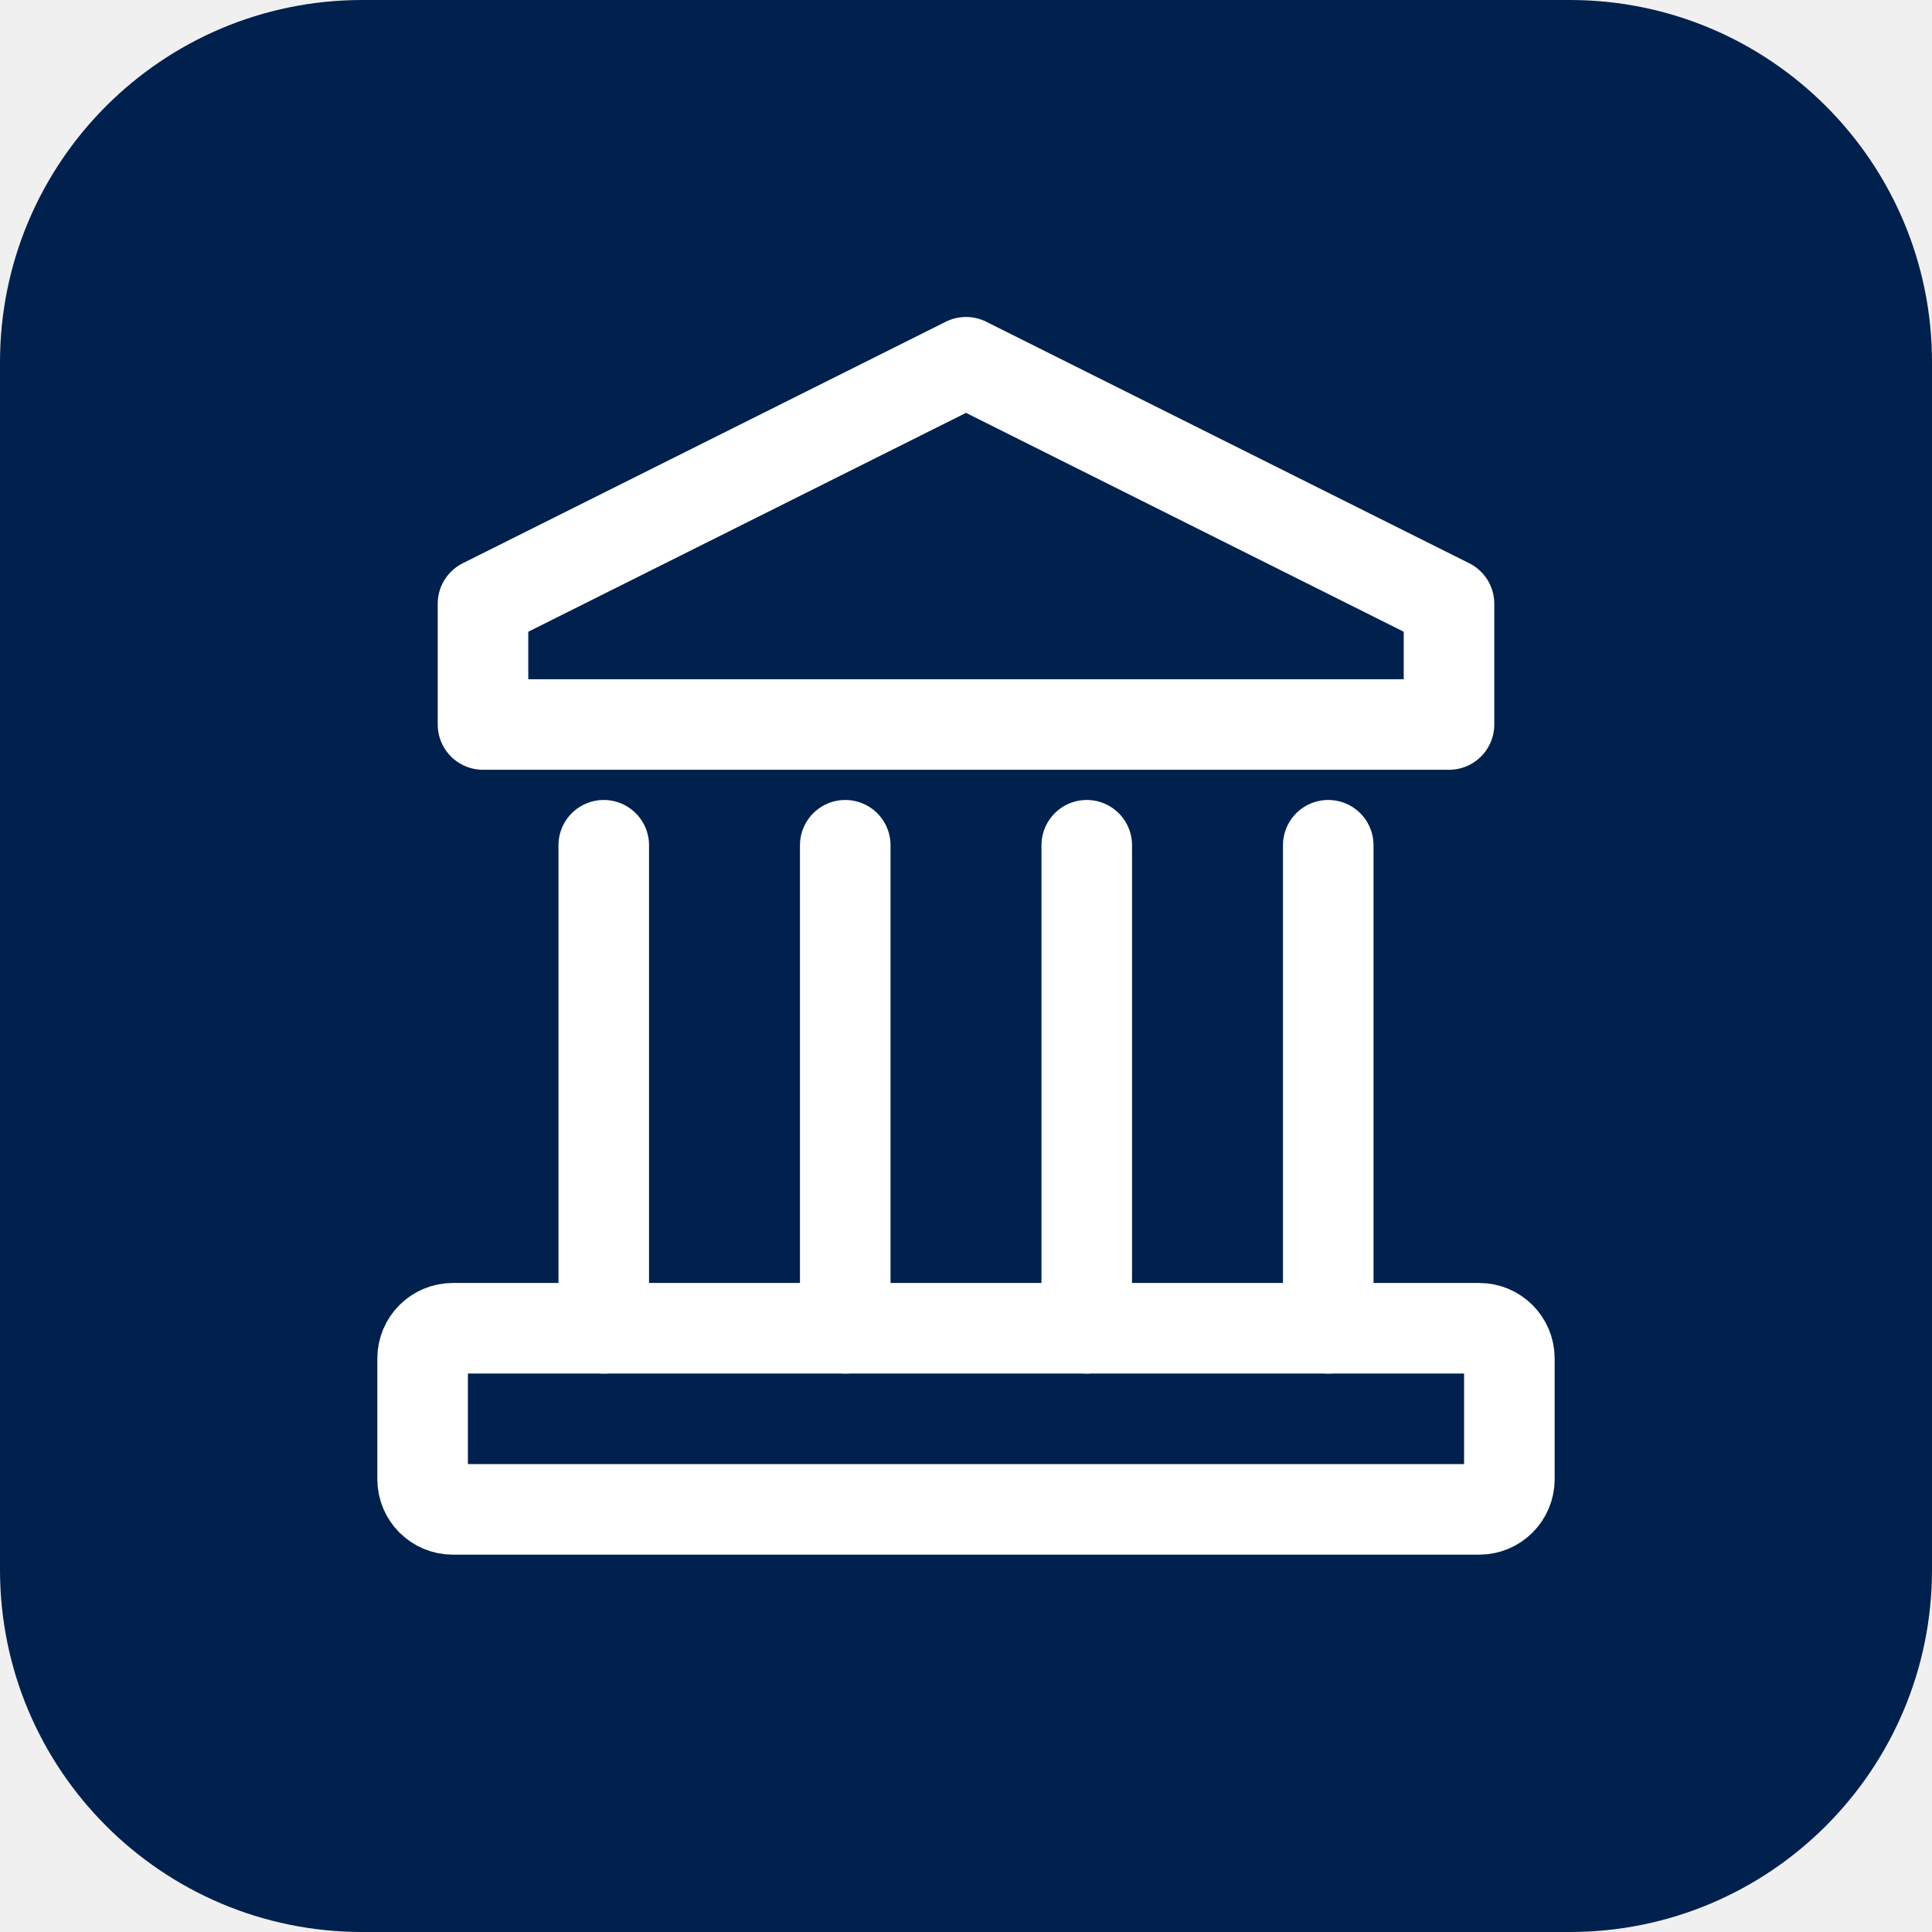
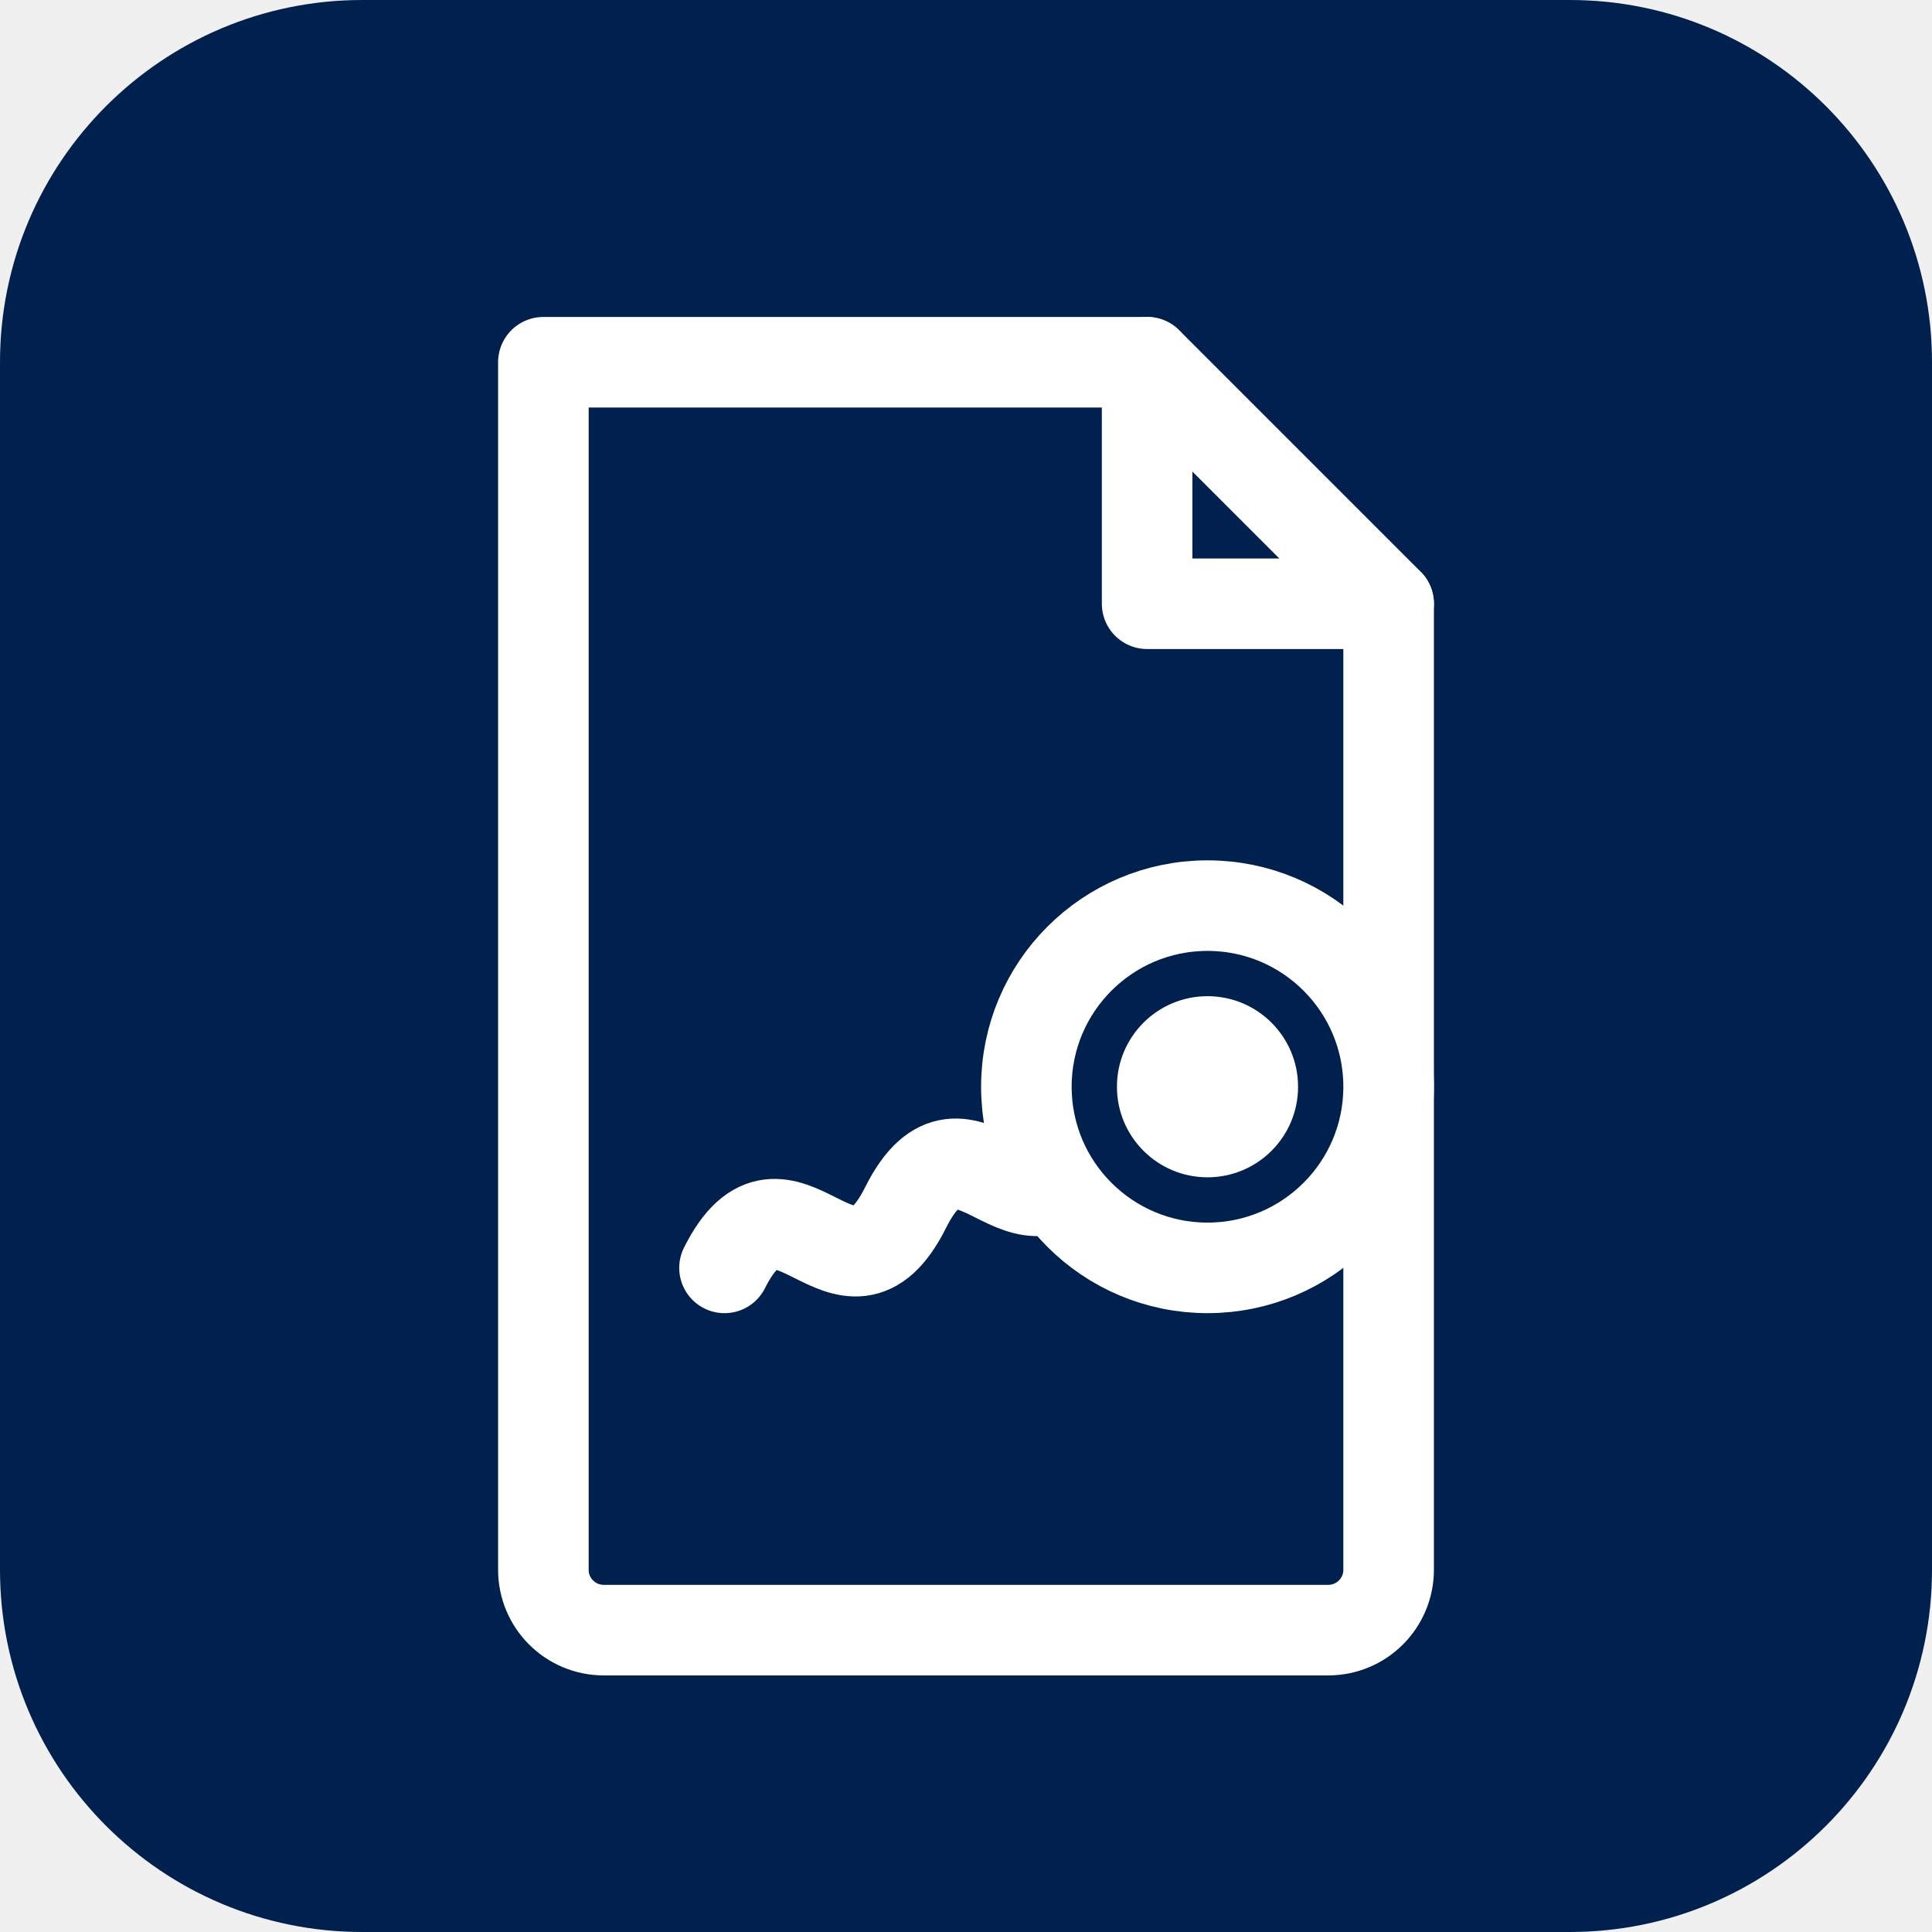
<svg xmlns="http://www.w3.org/2000/svg" viewBox="0 0 32 32">
  <rect width="32" height="32" rx="6" fill="#00214D" />
  <g fill="none" stroke="#fff" stroke-width="1.5" stroke-linecap="round" stroke-linejoin="round">
-     <path d="M16 6L8 10v2h16v-2L16 6z" />
-     <line x1="10" y1="14" x2="10" y2="22" />
-     <line x1="14" y1="14" x2="14" y2="22" />
-     <line x1="18" y1="14" x2="18" y2="22" />
-     <line x1="22" y1="14" x2="22" y2="22" />
-     <rect x="7" y="22" width="18" height="3" rx="0.5" />
+     <path d="M9 6h10l4 4v16a1 1 0 0 1-1 1H10a1 1 0 0 1-1-1V6z" />
+     <path d="M19 6v4h4" />
+     <path d="M12 21c1-2 2 1 3-1s2 1 3-1" />
+     <circle cx="20" cy="18" r="3" fill="#00214D" stroke="#fff" stroke-width="1.5" />
+     <circle cx="20" cy="18" r="1.5" fill="#fff" stroke="none" />
  </g>
</svg>
